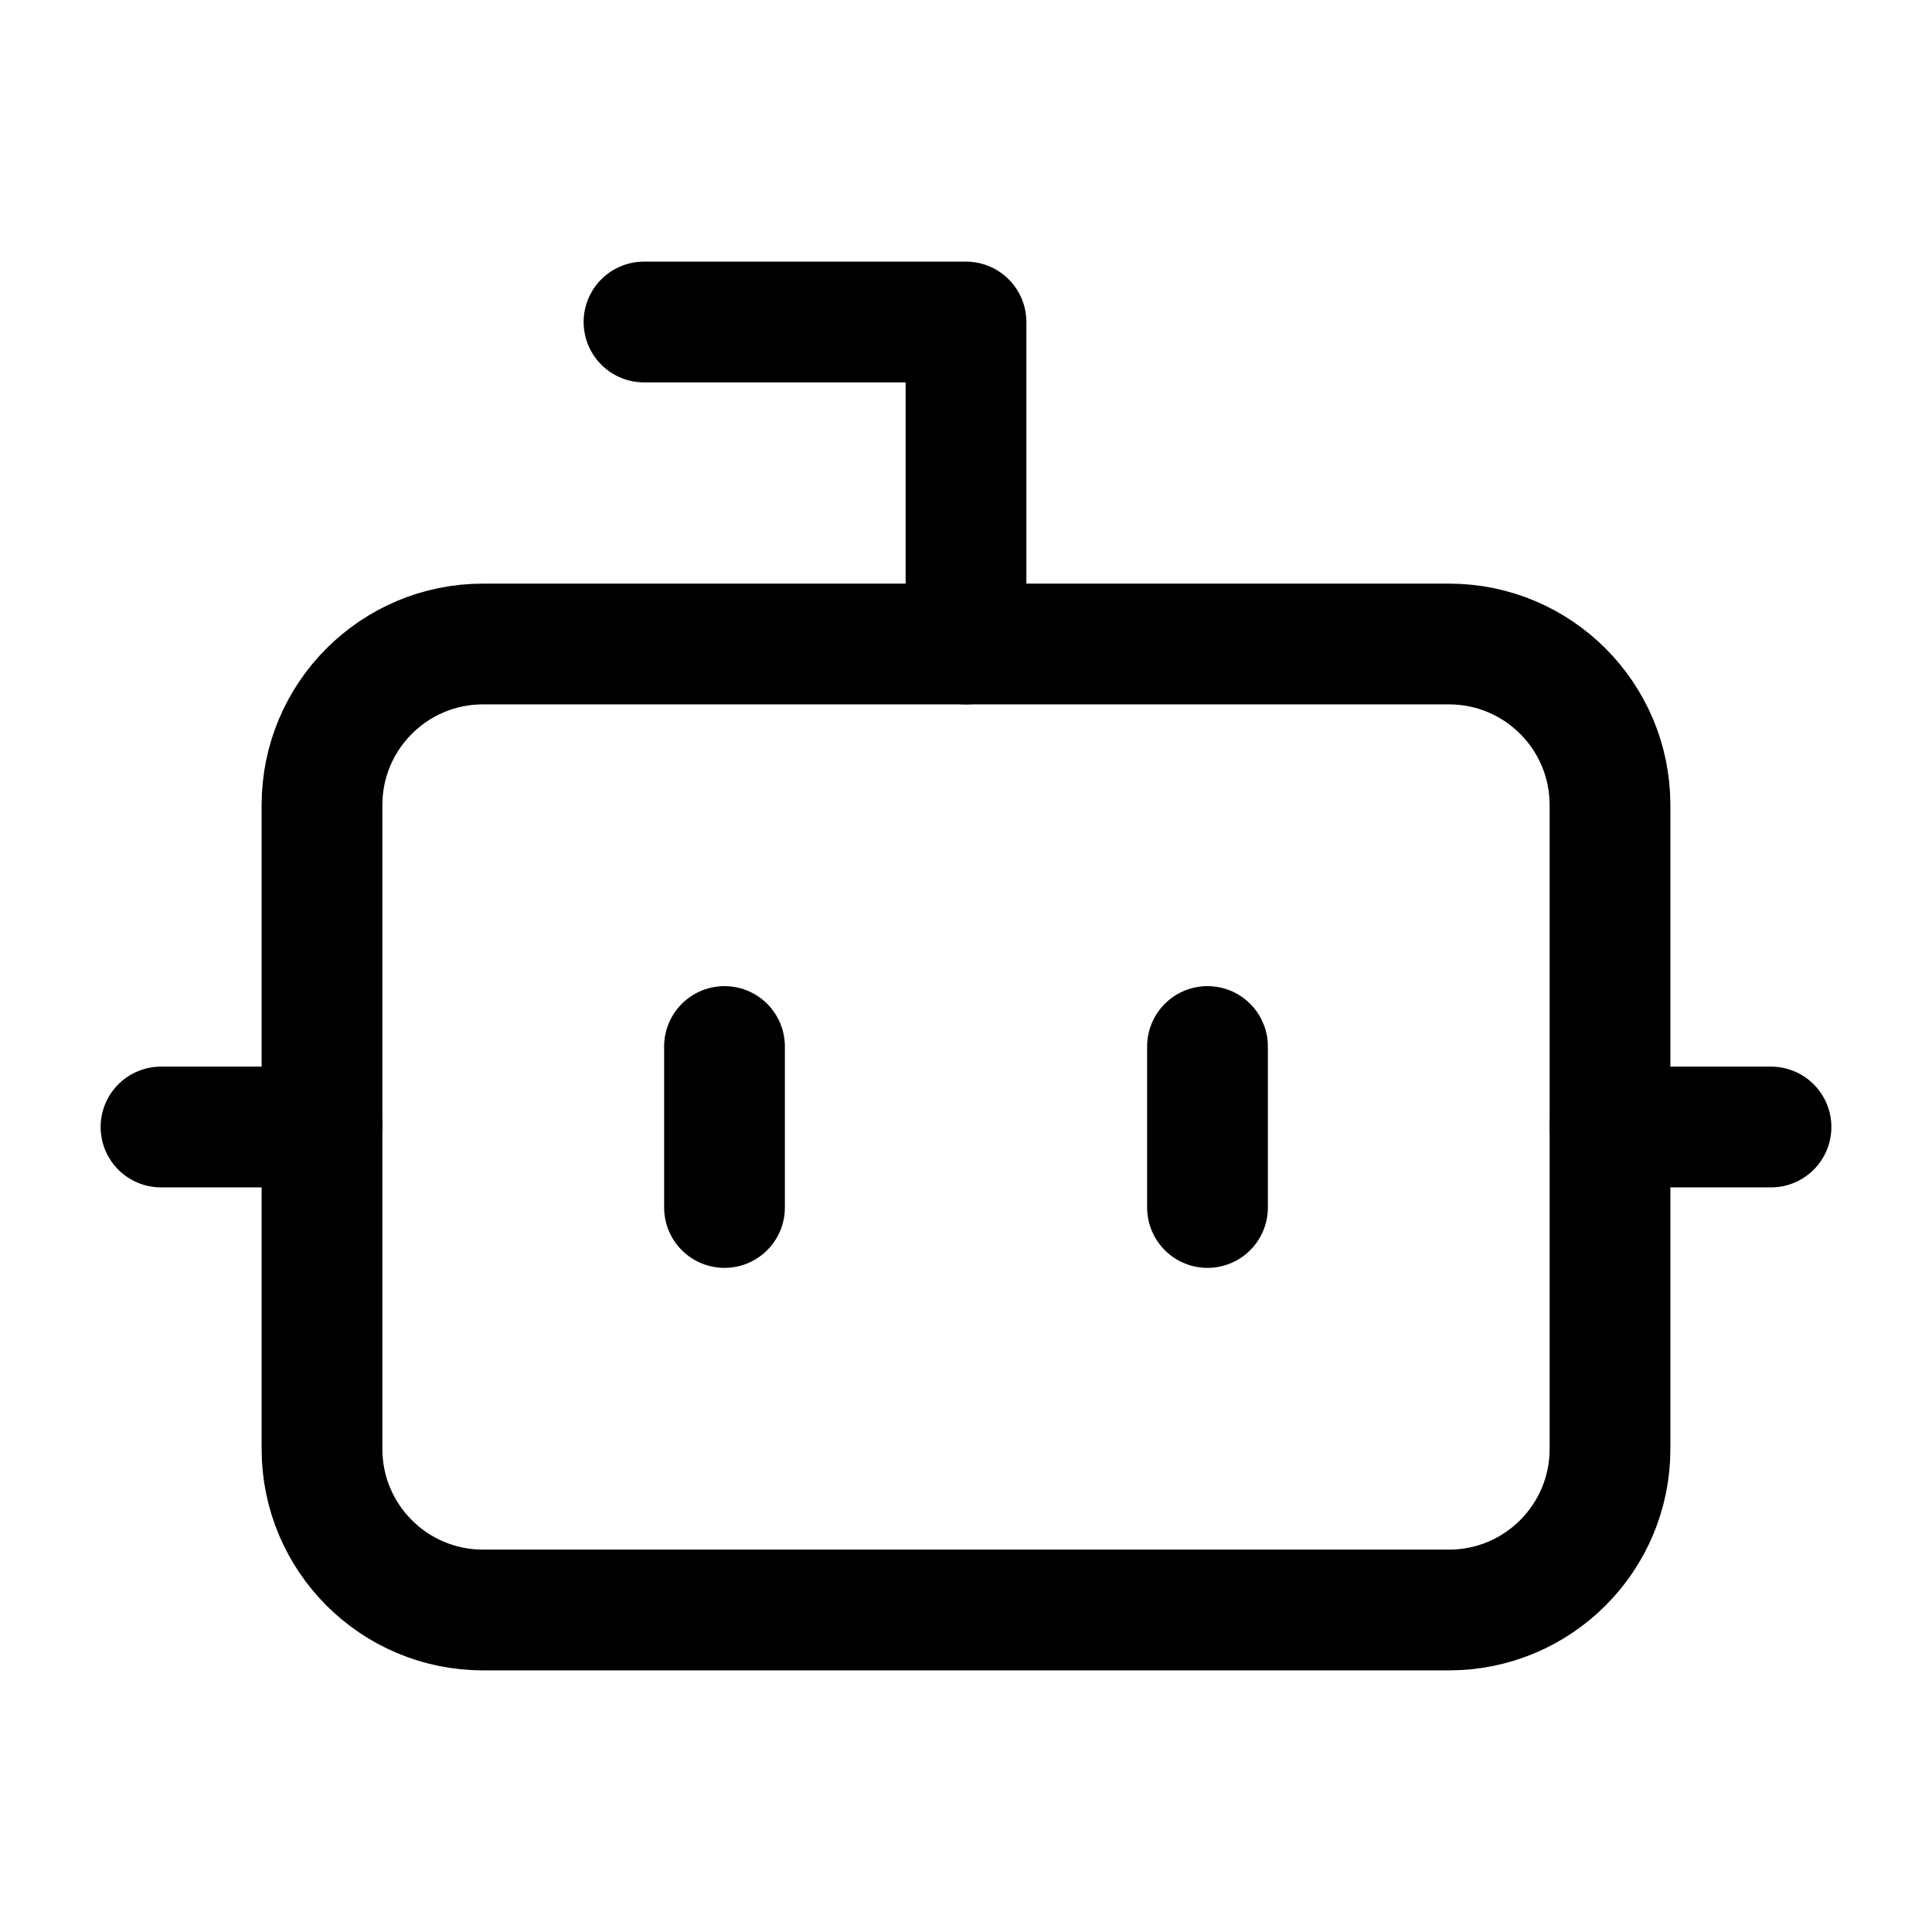
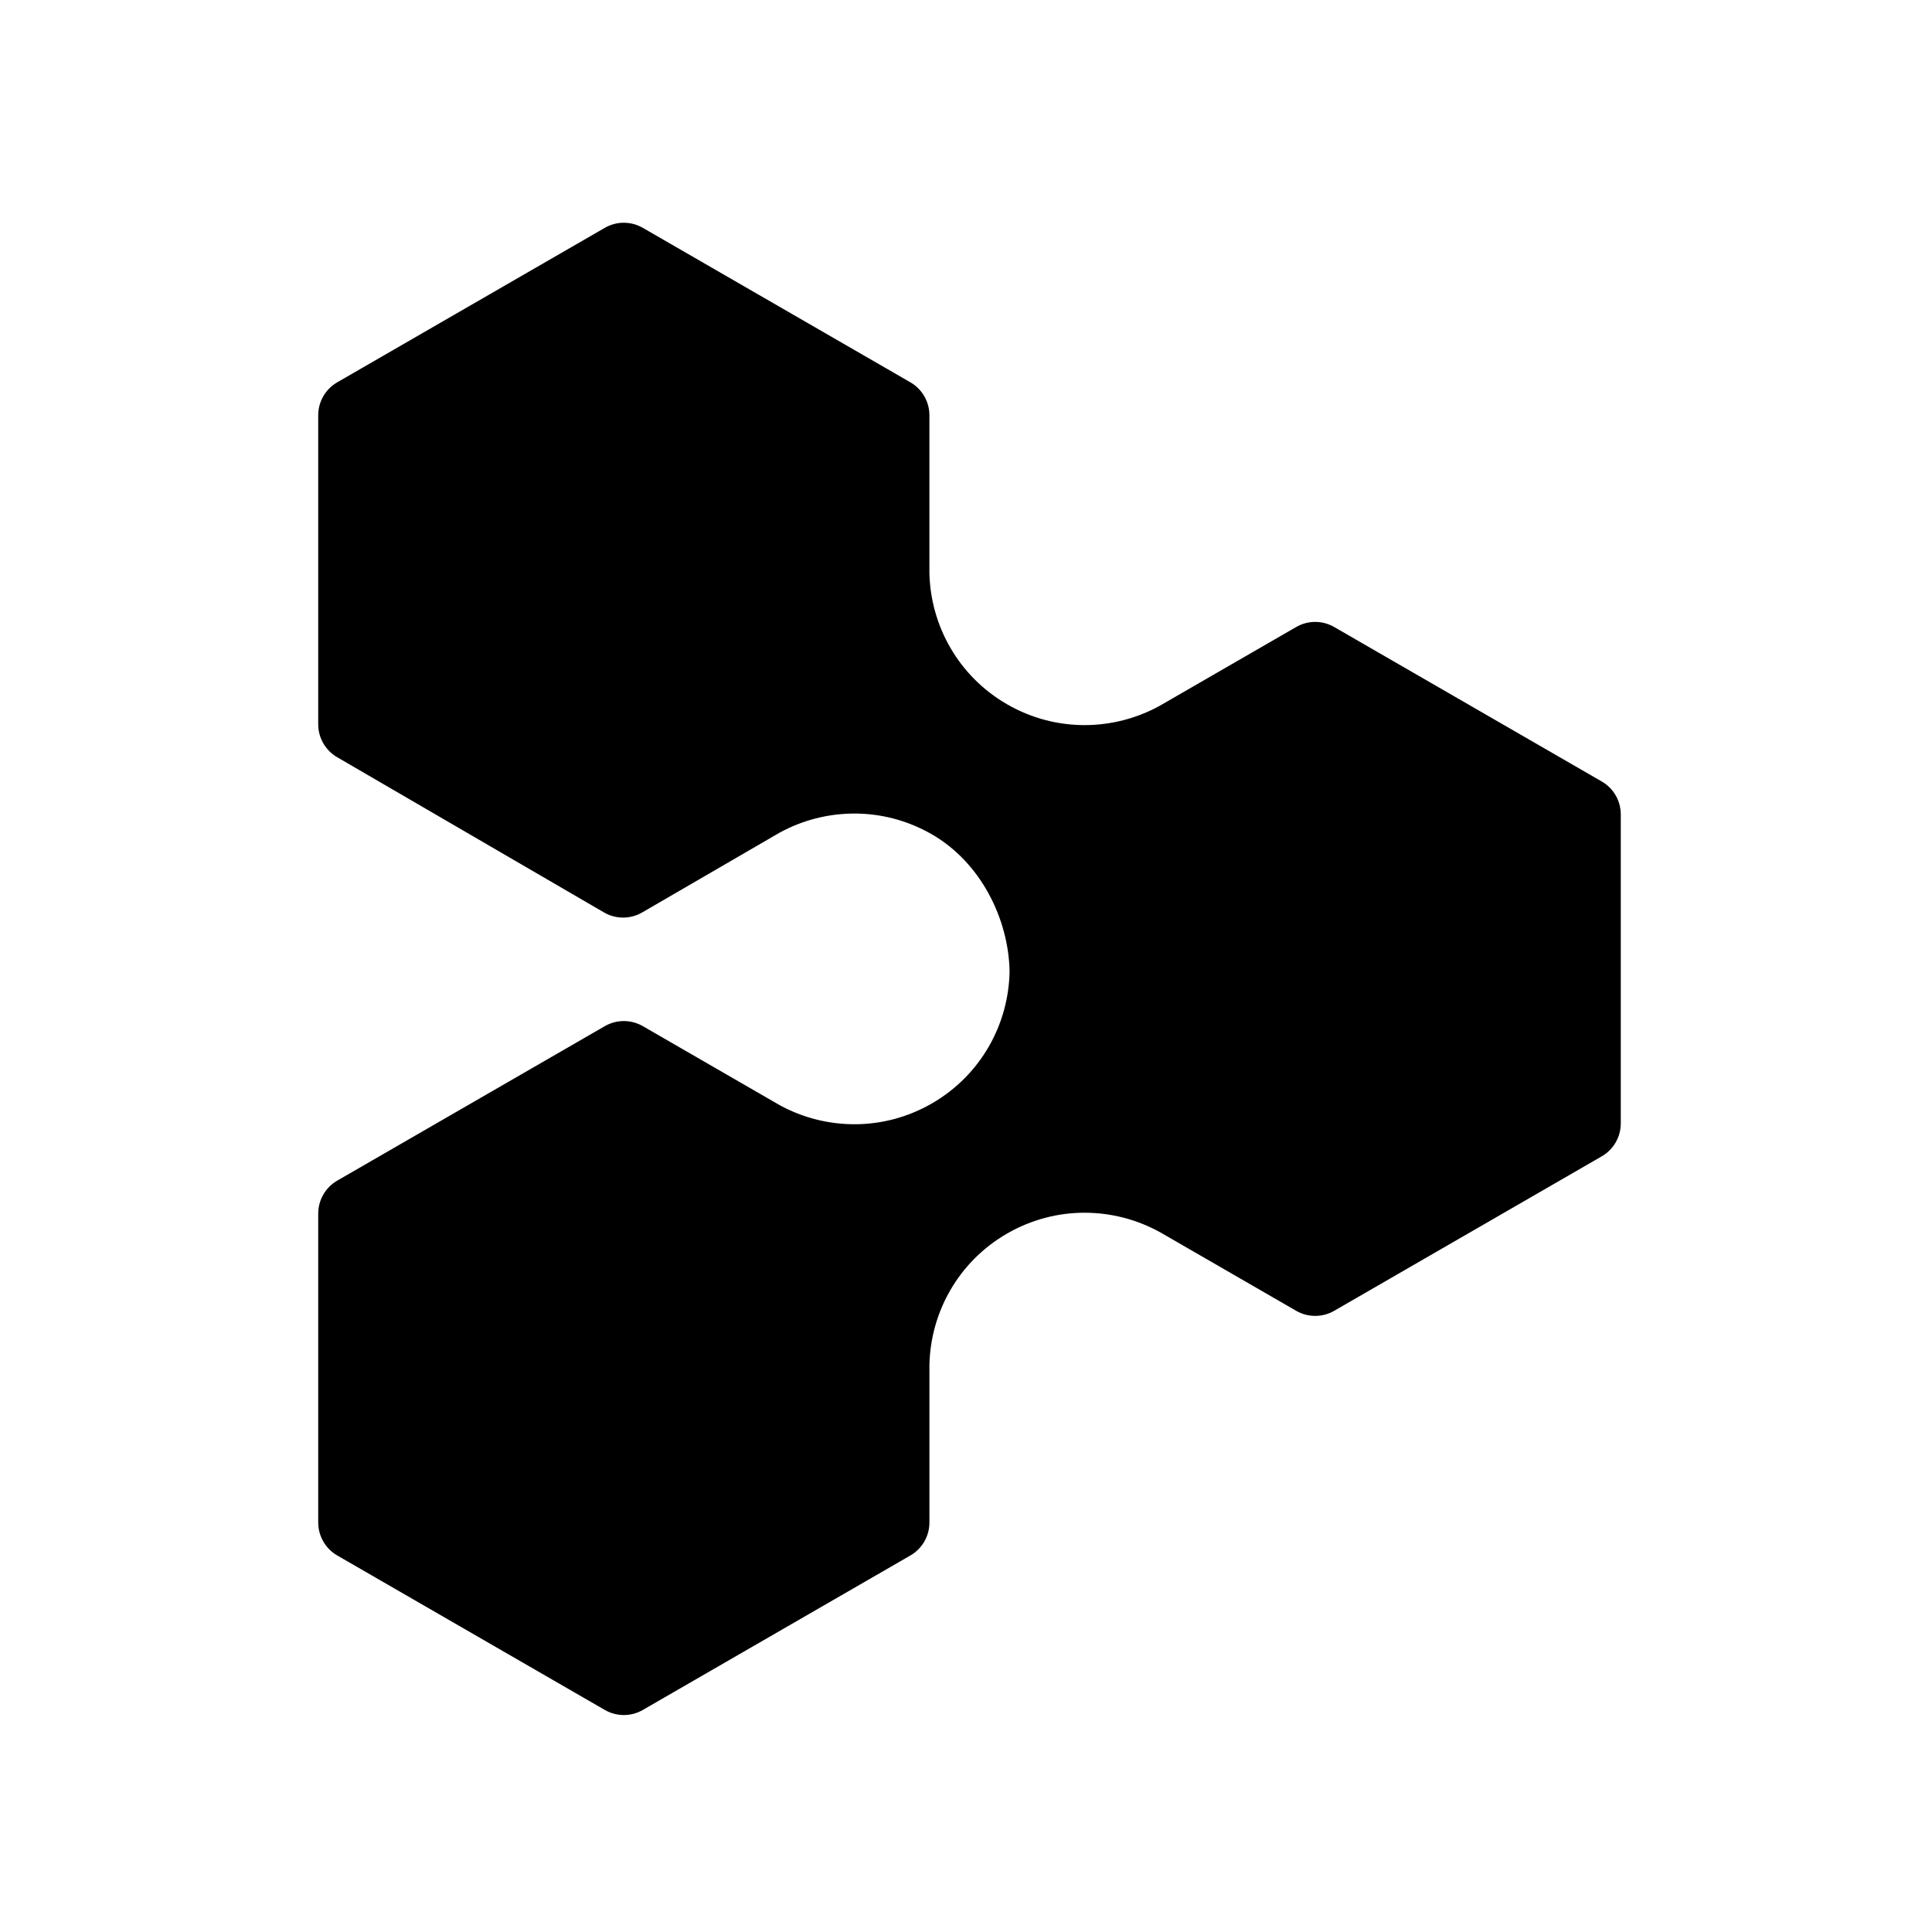
- <svg xmlns="http://www.w3.org/2000/svg" viewBox="0 0 24 24" fill="none" color="oklch(44% 0 0)">
-   <g stroke="currentColor" stroke-width="1.5" stroke-linecap="round" stroke-linejoin="round">
-     <path d="M12 8V4H8" />
-     <rect width="16" height="12" x="4" y="8" rx="2" />
-     <path d="M2 14h2m16 0h2m-7-1v2m-6-2v2" />
-   </g>
+ <svg xmlns="http://www.w3.org/2000/svg" viewBox="0 0 425 425" fill="currentColor" color="oklch(44% 0 0)">
+   <path d="M70 159.333V91.347C70 88.359 71.594 85.598 74.182 84.104L133.043 50.12C135.631 48.627 138.819 48.627 141.407 50.12L200.269 84.104C202.856 85.598 204.45 88.359 204.45 91.347V126.068C204.708 137.606 210.806 148.734 221.531 154.926C232.256 161.117 244.942 160.834 255.063 155.289L285.132 137.929C287.719 136.435 290.907 136.435 293.495 137.929L352.357 171.913C354.944 173.406 356.538 176.167 356.538 179.155V247.123C356.538 250.111 354.944 252.872 352.357 254.366L293.495 288.35C290.907 289.844 287.719 289.844 285.132 288.35L255.306 271.13C245.146 265.456 232.344 265.117 221.534 271.358C210.809 277.55 204.711 288.678 204.453 300.215V334.926C204.453 337.914 202.859 340.675 200.271 342.169L141.41 376.153C138.822 377.647 135.634 377.647 133.046 376.153L74.184 342.169C71.597 340.675 70.003 337.914 70.003 334.926V266.959C70.003 263.971 71.597 261.21 74.184 259.716L133.046 225.732C135.634 224.238 138.822 224.238 141.41 225.732L171.547 243.132C181.656 248.638 194.306 248.906 205.005 242.729C215.815 236.488 221.922 225.231 222.088 213.595C221.83 202.057 215.732 189.737 205.008 183.545C194.283 177.353 181.597 177.636 171.476 183.181L141.269 200.72C138.67 202.229 135.461 202.228 132.864 200.716L74.158 166.562C71.584 165.065 70 162.311 70 159.333Z" />
</svg>
